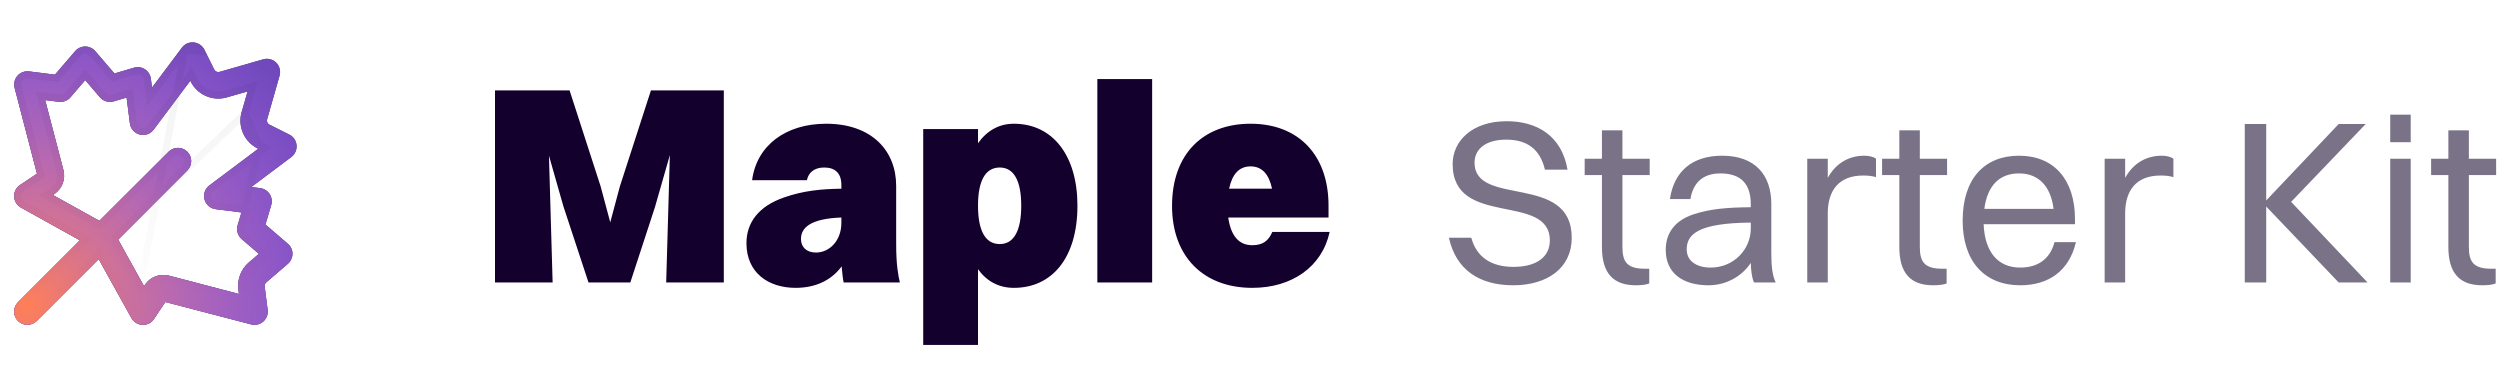
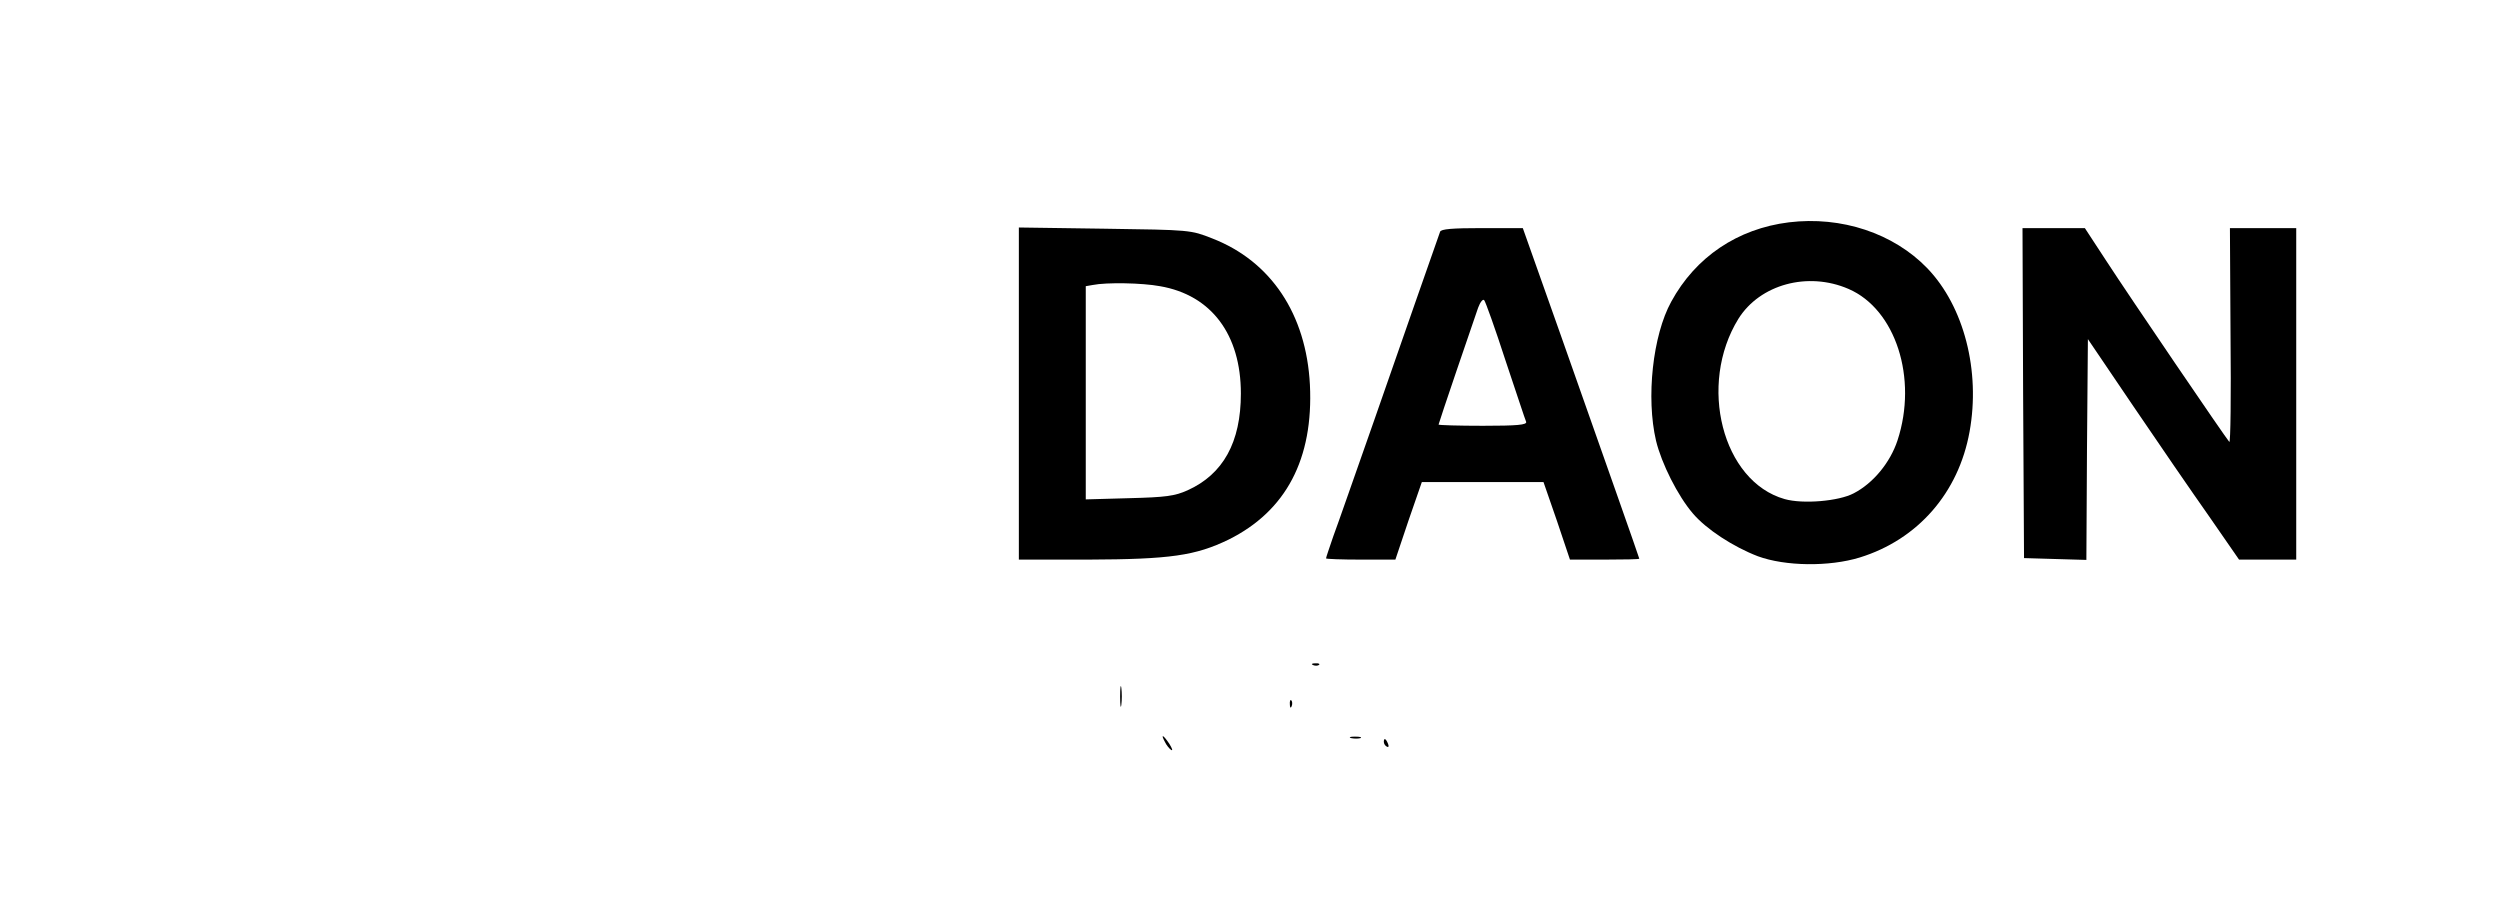
- <svg xmlns="http://www.w3.org/2000/svg" width="177" height="26" viewBox="0 0 177 26" fill="none">
-   <path d="M14.47 3.52C14.325 3.231 14.04 3.036 13.716 3.004C13.392 2.973 13.076 3.114 12.88 3.375L10.763 6.203L10.681 5.574C10.646 5.301 10.494 5.059 10.263 4.907C10.033 4.754 9.748 4.715 9.486 4.793L8.103 5.203L6.744 3.621C6.564 3.414 6.306 3.293 6.033 3.293C5.76 3.293 5.498 3.414 5.322 3.621L3.892 5.285L2.057 5.055C1.748 5.016 1.439 5.133 1.236 5.367C1.033 5.602 0.955 5.918 1.033 6.219L2.619 12.297L1.42 13.098C1.146 13.277 0.99 13.59 1.002 13.914C1.014 14.238 1.197 14.535 1.482 14.695L5.658 17.015L1.275 21.398C0.908 21.765 0.908 22.359 1.275 22.722C1.643 23.085 2.236 23.089 2.6 22.722L6.986 18.343L9.306 22.519C9.466 22.804 9.759 22.988 10.087 22.999C10.415 23.011 10.724 22.855 10.904 22.581L11.704 21.382L17.782 22.968C18.083 23.046 18.403 22.972 18.638 22.765C18.872 22.558 18.989 22.253 18.95 21.945L18.739 20.273C18.728 20.168 18.767 20.066 18.845 19.996L20.38 18.679C20.587 18.5 20.708 18.242 20.708 17.968C20.708 17.695 20.587 17.433 20.38 17.258L18.794 15.898L19.204 14.515C19.282 14.25 19.239 13.969 19.091 13.738C18.942 13.508 18.696 13.355 18.423 13.32L17.798 13.238L20.626 11.117C20.888 10.922 21.024 10.605 20.997 10.281C20.97 9.957 20.774 9.672 20.481 9.527L19.071 8.82C18.939 8.754 18.868 8.598 18.911 8.453L19.794 5.36C19.888 5.032 19.798 4.68 19.556 4.438C19.314 4.196 18.962 4.106 18.634 4.2L15.54 5.09C15.396 5.133 15.243 5.063 15.173 4.93L14.47 3.52ZM8.365 16.965L13.263 12.066C13.63 11.699 13.63 11.105 13.263 10.742C12.896 10.379 12.302 10.375 11.939 10.742L7.037 15.636L3.74 13.805L3.846 13.734C4.4 13.363 4.658 12.684 4.49 12.039L3.197 7.086L4.162 7.207C4.474 7.246 4.787 7.125 4.99 6.887L6.033 5.672L7.076 6.887C7.318 7.168 7.701 7.281 8.056 7.176L8.962 6.906L9.197 8.734C9.244 9.113 9.517 9.426 9.888 9.524C10.259 9.621 10.65 9.484 10.877 9.18L13.474 5.715L13.501 5.77C13.97 6.711 15.044 7.184 16.056 6.895L17.529 6.473L17.107 7.945C16.818 8.957 17.29 10.031 18.232 10.504L18.286 10.531L14.822 13.129C14.517 13.359 14.38 13.75 14.478 14.117C14.575 14.484 14.888 14.758 15.267 14.808L17.095 15.043L16.825 15.949C16.72 16.304 16.833 16.687 17.114 16.929L18.329 17.972L17.622 18.578C17.064 19.054 16.782 19.781 16.876 20.511L16.915 20.812L11.962 19.515C11.318 19.347 10.638 19.605 10.267 20.16L10.197 20.265L8.365 16.965Z" fill="#0D001D" />
-   <path d="M14.47 3.52C14.325 3.231 14.04 3.036 13.716 3.004C13.392 2.973 13.076 3.114 12.88 3.375L10.763 6.203L10.681 5.574C10.646 5.301 10.494 5.059 10.263 4.907C10.033 4.754 9.748 4.715 9.486 4.793L8.103 5.203L6.744 3.621C6.564 3.414 6.306 3.293 6.033 3.293C5.76 3.293 5.498 3.414 5.322 3.621L3.892 5.285L2.057 5.055C1.748 5.016 1.439 5.133 1.236 5.367C1.033 5.602 0.955 5.918 1.033 6.219L2.619 12.297L1.42 13.098C1.146 13.277 0.99 13.59 1.002 13.914C1.014 14.238 1.197 14.535 1.482 14.695L5.658 17.015L1.275 21.398C0.908 21.765 0.908 22.359 1.275 22.722C1.643 23.085 2.236 23.089 2.6 22.722L6.986 18.343L9.306 22.519C9.466 22.804 9.759 22.988 10.087 22.999C10.415 23.011 10.724 22.855 10.904 22.581L11.704 21.382L17.782 22.968C18.083 23.046 18.403 22.972 18.638 22.765C18.872 22.558 18.989 22.253 18.95 21.945L18.739 20.273C18.728 20.168 18.767 20.066 18.845 19.996L20.38 18.679C20.587 18.5 20.708 18.242 20.708 17.968C20.708 17.695 20.587 17.433 20.38 17.258L18.794 15.898L19.204 14.515C19.282 14.25 19.239 13.969 19.091 13.738C18.942 13.508 18.696 13.355 18.423 13.32L17.798 13.238L20.626 11.117C20.888 10.922 21.024 10.605 20.997 10.281C20.97 9.957 20.774 9.672 20.481 9.527L19.071 8.82C18.939 8.754 18.868 8.598 18.911 8.453L19.794 5.36C19.888 5.032 19.798 4.68 19.556 4.438C19.314 4.196 18.962 4.106 18.634 4.2L15.54 5.09C15.396 5.133 15.243 5.063 15.173 4.93L14.47 3.52ZM8.365 16.965L13.263 12.066C13.63 11.699 13.63 11.105 13.263 10.742C12.896 10.379 12.302 10.375 11.939 10.742L7.037 15.636L3.74 13.805L3.846 13.734C4.4 13.363 4.658 12.684 4.49 12.039L3.197 7.086L4.162 7.207C4.474 7.246 4.787 7.125 4.99 6.887L6.033 5.672L7.076 6.887C7.318 7.168 7.701 7.281 8.056 7.176L8.962 6.906L9.197 8.734C9.244 9.113 9.517 9.426 9.888 9.524C10.259 9.621 10.65 9.484 10.877 9.18L13.474 5.715L13.501 5.77C13.97 6.711 15.044 7.184 16.056 6.895L17.529 6.473L17.107 7.945C16.818 8.957 17.29 10.031 18.232 10.504L18.286 10.531L14.822 13.129C14.517 13.359 14.38 13.75 14.478 14.117C14.575 14.484 14.888 14.758 15.267 14.808L17.095 15.043L16.825 15.949C16.72 16.304 16.833 16.687 17.114 16.929L18.329 17.972L17.622 18.578C17.064 19.054 16.782 19.781 16.876 20.511L16.915 20.812L11.962 19.515C11.318 19.347 10.638 19.605 10.267 20.16L10.197 20.265L8.365 16.965Z" fill="url(#paint0_radial_64_8)" />
-   <path d="M14.47 3.52C14.325 3.231 14.04 3.036 13.716 3.004C13.392 2.973 13.076 3.114 12.88 3.375L10.763 6.203L10.681 5.574C10.646 5.301 10.494 5.059 10.263 4.907C10.033 4.754 9.748 4.715 9.486 4.793L8.103 5.203L6.744 3.621C6.564 3.414 6.306 3.293 6.033 3.293C5.76 3.293 5.498 3.414 5.322 3.621L3.892 5.285L2.057 5.055C1.748 5.016 1.439 5.133 1.236 5.367C1.033 5.602 0.955 5.918 1.033 6.219L2.619 12.297L1.42 13.098C1.146 13.277 0.99 13.59 1.002 13.914C1.014 14.238 1.197 14.535 1.482 14.695L5.658 17.015L1.275 21.398C0.908 21.765 0.908 22.359 1.275 22.722C1.643 23.085 2.236 23.089 2.6 22.722L6.986 18.343L9.306 22.519C9.466 22.804 9.759 22.988 10.087 22.999C10.415 23.011 10.724 22.855 10.904 22.581L11.704 21.382L17.782 22.968C18.083 23.046 18.403 22.972 18.638 22.765C18.872 22.558 18.989 22.253 18.95 21.945L18.739 20.273C18.728 20.168 18.767 20.066 18.845 19.996L20.38 18.679C20.587 18.5 20.708 18.242 20.708 17.968C20.708 17.695 20.587 17.433 20.38 17.258L18.794 15.898L19.204 14.515C19.282 14.25 19.239 13.969 19.091 13.738C18.942 13.508 18.696 13.355 18.423 13.32L17.798 13.238L20.626 11.117C20.888 10.922 21.024 10.605 20.997 10.281C20.97 9.957 20.774 9.672 20.481 9.527L19.071 8.82C18.939 8.754 18.868 8.598 18.911 8.453L19.794 5.36C19.888 5.032 19.798 4.68 19.556 4.438C19.314 4.196 18.962 4.106 18.634 4.2L15.54 5.09C15.396 5.133 15.243 5.063 15.173 4.93L14.47 3.52ZM8.365 16.965L13.263 12.066C13.63 11.699 13.63 11.105 13.263 10.742C12.896 10.379 12.302 10.375 11.939 10.742L7.037 15.636L3.74 13.805L3.846 13.734C4.4 13.363 4.658 12.684 4.49 12.039L3.197 7.086L4.162 7.207C4.474 7.246 4.787 7.125 4.99 6.887L6.033 5.672L7.076 6.887C7.318 7.168 7.701 7.281 8.056 7.176L8.962 6.906L9.197 8.734C9.244 9.113 9.517 9.426 9.888 9.524C10.259 9.621 10.65 9.484 10.877 9.18L13.474 5.715L13.501 5.77C13.97 6.711 15.044 7.184 16.056 6.895L17.529 6.473L17.107 7.945C16.818 8.957 17.29 10.031 18.232 10.504L18.286 10.531L14.822 13.129C14.517 13.359 14.38 13.75 14.478 14.117C14.575 14.484 14.888 14.758 15.267 14.808L17.095 15.043L16.825 15.949C16.72 16.304 16.833 16.687 17.114 16.929L18.329 17.972L17.622 18.578C17.064 19.054 16.782 19.781 16.876 20.511L16.915 20.812L11.962 19.515C11.318 19.347 10.638 19.605 10.267 20.16L10.197 20.265L8.365 16.965Z" fill="url(#paint1_radial_64_8)" />
-   <path d="M13.081 3.525L13.08 3.525L10.963 6.353L10.595 6.845L10.515 6.236L10.433 5.607L10.433 5.606C10.407 5.406 10.296 5.228 10.125 5.115C9.958 5.005 9.75 4.975 9.557 5.033L9.557 5.033L8.174 5.443L8.019 5.489L7.914 5.366L6.555 3.785C6.555 3.785 6.555 3.785 6.555 3.785C6.421 3.631 6.231 3.543 6.033 3.543C5.833 3.543 5.641 3.632 5.513 3.783L5.512 3.784L5.512 3.784L4.082 5.448L3.995 5.55L3.861 5.533L2.025 5.303L2.025 5.303C1.799 5.274 1.573 5.36 1.425 5.531C1.274 5.705 1.218 5.937 1.275 6.156C1.275 6.156 1.275 6.156 1.275 6.156L2.861 12.234L2.906 12.406L2.758 12.505L1.559 13.305L1.557 13.306C1.359 13.437 1.243 13.666 1.252 13.905C1.26 14.14 1.394 14.358 1.604 14.477C1.605 14.477 1.605 14.477 1.605 14.477L5.779 16.797L6.069 16.958L5.835 17.192L1.452 21.575C1.182 21.845 1.183 22.279 1.451 22.544C1.723 22.813 2.158 22.813 2.422 22.546L2.423 22.545L6.809 18.166L7.044 17.933L7.205 18.222L9.524 22.396C9.524 22.397 9.524 22.397 9.524 22.397L13.081 3.525ZM13.081 3.525C13.224 3.333 13.455 3.23 13.692 3.253C13.931 3.276 14.14 3.42 14.246 3.631L13.081 3.525ZM8.055 16.921L8.188 16.788L13.086 11.89C13.356 11.62 13.355 11.185 13.087 10.92C12.816 10.651 12.38 10.652 12.117 10.918L12.116 10.919L7.213 15.813L7.08 15.947L6.915 15.855L3.619 14.023L3.26 13.824L3.601 13.597L3.707 13.526C4.173 13.214 4.389 12.644 4.248 12.102L2.955 7.149L2.862 6.792L3.228 6.838L4.193 6.959C4.193 6.959 4.193 6.959 4.193 6.959C4.422 6.988 4.652 6.899 4.8 6.725L4.8 6.724L5.843 5.509L6.033 5.288L6.223 5.509L7.265 6.724C7.265 6.724 7.265 6.724 7.266 6.724C7.444 6.931 7.725 7.014 7.985 6.936C7.985 6.936 7.985 6.936 7.985 6.936L8.891 6.667L9.173 6.583L9.21 6.875L9.445 8.703L9.445 8.704C9.479 8.981 9.679 9.21 9.952 9.282C10.225 9.354 10.511 9.253 10.676 9.031L10.676 9.03L13.274 5.565L13.517 5.241L13.698 5.603L13.725 5.658L13.725 5.658C14.14 6.492 15.091 6.91 15.987 6.654L17.46 6.233L17.893 6.108L17.769 6.542L17.347 8.014L8.055 16.921ZM8.055 16.921L8.146 17.086L9.978 20.387L10.177 20.745L10.405 20.404L10.475 20.299M8.055 16.921L10.475 20.299M10.475 20.299L10.475 20.298C10.787 19.832 11.358 19.616 11.899 19.757L10.475 20.299ZM18.344 10.28L18.398 10.308L18.76 10.489L18.436 10.731L14.972 13.328C14.972 13.328 14.972 13.328 14.972 13.328C14.748 13.498 14.648 13.785 14.719 14.053C14.791 14.321 15.02 14.523 15.299 14.56C15.3 14.56 15.3 14.561 15.3 14.561L17.127 14.795L17.418 14.832L17.334 15.114L17.065 16.02L18.344 10.28ZM18.344 10.28C17.509 9.862 17.091 8.91 17.347 8.014L18.344 10.28ZM18.713 17.973L18.492 18.162L17.785 18.768L17.785 18.768C17.29 19.19 17.041 19.832 17.124 20.479L18.713 17.973ZM18.713 17.973L18.492 17.783M18.713 17.973L18.492 17.783M18.492 17.783L17.278 16.74C17.277 16.74 17.277 16.74 17.277 16.74M18.492 17.783L17.277 16.74M17.277 16.74C17.07 16.561 16.988 16.281 17.065 16.02L17.277 16.74ZM11.899 19.757L16.852 21.054L17.211 21.148L17.163 20.78L17.124 20.479L11.899 19.757Z" stroke="url(#paint2_linear_64_8)" stroke-opacity="0.05" stroke-width="0.5" />
-   <path d="M35.046 20V6.4H40.326L42.526 13.2L43.206 15.74L43.886 13.2L46.086 6.4H51.246V20H47.166L47.426 10.98L46.366 14.68L44.626 20H41.666L39.886 14.6L38.866 11.02L39.126 20H35.046ZM57.129 12.76H53.249C53.569 10.3 55.629 8.76 58.489 8.76C61.709 8.76 63.449 10.66 63.449 13.16V17.26C63.449 18.76 63.589 19.46 63.709 20H59.729C59.669 19.7 59.629 19.32 59.589 18.86C58.789 19.94 57.609 20.38 56.329 20.38C54.409 20.38 52.849 19.32 52.849 17.22C52.849 15.76 53.709 14.6 55.509 13.98C56.869 13.5 58.149 13.38 59.569 13.36V13.1C59.569 12.26 59.129 11.86 58.349 11.86C57.609 11.86 57.229 12.26 57.129 12.76ZM56.709 16.92C56.709 17.48 57.089 17.88 57.769 17.88C58.729 17.88 59.569 17.04 59.569 15.78V15.4C57.349 15.48 56.709 16.14 56.709 16.92ZM69.243 24.42H65.363V9.14H69.243V10.14C69.883 9.24 70.743 8.76 71.783 8.76C74.523 8.76 76.283 11 76.283 14.56C76.283 18.26 74.483 20.38 71.783 20.38C70.723 20.38 69.863 19.92 69.243 19.06V24.42ZM70.783 11.86C69.763 11.86 69.243 12.8 69.243 14.56C69.243 16.34 69.763 17.28 70.783 17.28C71.783 17.28 72.303 16.34 72.303 14.56C72.303 12.8 71.783 11.86 70.783 11.86ZM77.692 20V5.6H81.572V20H77.692ZM94.14 16.42C93.6 18.9 91.46 20.38 88.66 20.38C85.18 20.38 82.98 18.14 82.98 14.58C82.98 10.88 85.2 8.76 88.54 8.76C91.92 8.76 94.06 10.96 94.06 14.56V15.4H86.96C87.14 16.68 87.7 17.36 88.66 17.36C89.38 17.36 89.8 17.08 90.08 16.42H94.14ZM88.54 11.78C87.74 11.78 87.24 12.32 87.02 13.36H90.06C89.84 12.32 89.34 11.78 88.54 11.78Z" fill="#14002D" />
-   <path d="M104.398 11.519C104.398 14.687 111.279 12.229 111.279 16.832C111.279 18.994 109.53 20.198 107.137 20.198C104.728 20.198 103.078 19.093 102.583 16.832H104.167C104.53 18.169 105.537 18.895 107.154 18.895C108.837 18.895 109.728 18.152 109.728 17.03C109.728 13.598 102.847 16.155 102.847 11.618C102.847 10.001 104.2 8.582 106.675 8.582C108.837 8.582 110.569 9.621 110.982 12.014H109.381C109.035 10.529 108.078 9.886 106.642 9.886C105.223 9.886 104.398 10.529 104.398 11.519ZM113.416 17.476V12.393H112.195V11.239H113.416V9.226H114.868V11.239H116.799V12.393H114.868V17.476C114.868 18.532 115.182 19.026 116.469 19.026H116.766V20.066C116.601 20.148 116.238 20.198 115.825 20.198C114.192 20.198 113.416 19.323 113.416 17.476ZM119.683 14.093H118.231C118.511 12.162 119.782 11.024 121.927 11.024C124.27 11.024 125.408 12.393 125.408 14.44V17.888C125.408 18.895 125.491 19.521 125.722 20H124.187C124.022 19.654 123.973 19.142 123.956 18.614C123.214 19.72 122.026 20.198 120.97 20.198C119.155 20.198 117.934 19.357 117.934 17.69C117.934 16.485 118.594 15.611 119.881 15.182C121.069 14.786 122.273 14.687 123.956 14.671V14.473C123.956 13.053 123.296 12.278 121.795 12.278C120.541 12.278 119.864 12.971 119.683 14.093ZM119.419 17.657C119.419 18.465 120.095 18.944 121.118 18.944C122.735 18.944 123.956 17.674 123.956 16.172V15.759C120.227 15.793 119.419 16.584 119.419 17.657ZM127.954 20V11.239H129.406V12.591C130 11.519 130.94 11.024 131.996 11.024C132.343 11.024 132.656 11.107 132.821 11.239V12.542C132.574 12.46 132.26 12.427 131.914 12.427C130.165 12.427 129.406 13.515 129.406 15.1V20H127.954ZM134.472 17.476V12.393H133.251V11.239H134.472V9.226H135.924V11.239H137.854V12.393H135.924V17.476C135.924 18.532 136.237 19.026 137.524 19.026H137.821V20.066C137.656 20.148 137.293 20.198 136.881 20.198C135.247 20.198 134.472 19.323 134.472 17.476ZM146.975 17.145C146.497 19.192 145.028 20.198 143.032 20.198C140.491 20.198 138.956 18.482 138.956 15.627C138.956 12.658 140.491 11.024 142.949 11.024C145.424 11.024 146.909 12.723 146.909 15.512V15.875H140.441C140.524 17.838 141.448 18.944 143.032 18.944C144.269 18.944 145.144 18.35 145.457 17.145H146.975ZM142.949 12.278C141.547 12.278 140.705 13.152 140.491 14.786H145.391C145.193 13.169 144.319 12.278 142.949 12.278ZM149.009 20V11.239H150.461V12.591C151.055 11.519 151.996 11.024 153.052 11.024C153.398 11.024 153.712 11.107 153.877 11.239V12.542C153.629 12.46 153.316 12.427 152.969 12.427C151.22 12.427 150.461 13.515 150.461 15.1V20H149.009ZM158.93 20V8.78H160.448V14.192L165.579 8.78H167.493L162.213 14.291L167.625 20H165.579L160.448 14.621V20H158.93ZM169.227 10.067V8.12H170.679V10.067H169.227ZM169.227 20V11.239H170.679V20H169.227ZM173.344 17.476V12.393H172.123V11.239H173.344V9.226H174.796V11.239H176.727V12.393H174.796V17.476C174.796 18.532 175.11 19.026 176.397 19.026H176.694V20.066C176.529 20.148 176.166 20.198 175.753 20.198C174.12 20.198 173.344 19.323 173.344 17.476Z" fill="#0D0027" fill-opacity="0.55" />
-   <defs>
-     <radialGradient id="paint0_radial_64_8" cx="0" cy="0" r="1" gradientUnits="userSpaceOnUse" gradientTransform="translate(1 23) rotate(-47.3271) scale(79.1336 79.1337)">
-       <stop stop-color="#9563FF" />
-       <stop offset="1" stop-color="#9563FF" stop-opacity="0" />
-     </radialGradient>
-     <radialGradient id="paint1_radial_64_8" cx="0" cy="0" r="1" gradientUnits="userSpaceOnUse" gradientTransform="translate(1.90911 21.6364) rotate(-41.7101) scale(28.0094 28.0093)">
-       <stop stop-color="#FF7F57" />
-       <stop offset="1" stop-color="#9563FF" stop-opacity="0" />
-     </radialGradient>
-     <linearGradient id="paint2_linear_64_8" x1="11" y1="3" x2="11" y2="23" gradientUnits="userSpaceOnUse">
-       <stop />
-       <stop offset="1" stop-opacity="0" />
-     </linearGradient>
-   </defs>
+ <svg xmlns="http://www.w3.org/2000/svg" version="1.0" width="822pt" height="303pt" viewBox="0 0 822 303" preserveAspectRatio="xMidYMid meet">
+   <g transform="translate(0,303) scale(0.1,-0.1)" fill="#000000" stroke="none">
+     <path d="M5882 2299 c-169 -21 -307 -114 -387 -261 -61 -111 -83 -316 -50 -457 18 -75 72 -182 121 -239 44 -52 133 -110 214 -141 90 -33 234 -35 335 -4 191 59 325 213 361 414 36 199 -18 411 -139 537 -111 115 -282 172 -455 151z m196 -219 c155 -67 228 -294 161 -498 -24 -73 -80 -141 -144 -174 -49 -26 -167 -36 -227 -19 -205 58 -286 376 -152 593 71 113 228 156 362 98z" />
+     <path d="M3350 1736 l0 -546 228 0 c270 1 353 13 462 66 189 94 279 266 267 509 -12 232 -128 406 -321 481 -71 28 -72 28 -353 32 l-283 4 0 -546z m464 353 c169 -29 266 -159 266 -353 0 -160 -58 -265 -175 -318 -42 -19 -72 -23 -192 -26 l-143 -4 0 350 0 351 23 4 c45 9 162 7 221 -4z" />
+     <path d="M4735 2268 c-24 -68 -127 -362 -216 -618 -61 -173 -121 -346 -135 -383 -13 -38 -24 -70 -24 -73 0 -2 51 -4 114 -4 l114 0 43 128 44 127 200 0 200 0 44 -127 43 -128 114 0 c63 0 114 1 114 3 0 3 -120 343 -260 740 l-123 347 -134 0 c-98 0 -135 -3 -138 -12z m215 -423 c35 -104 65 -196 68 -202 3 -10 -29 -13 -142 -13 -80 0 -146 2 -146 4 0 4 112 333 130 384 7 19 16 30 20 25 4 -4 36 -93 70 -198z" />
+     <path d="M6652 1738 l3 -543 102 -3 103 -3 2 363 3 363 149 -220 c82 -121 194 -284 249 -362 l99 -143 94 0 94 0 0 545 0 545 -109 0 -109 0 2 -356 c2 -195 0 -351 -4 -347 -12 13 -329 479 -405 596 l-70 107 -103 0 -102 0 2 -542z" />
+     <path d="M4318 843 c7 -3 16 -2 19 1 4 3 -2 6 -13 5 -11 0 -14 -3 -6 -6z" />
+     <path d="M3683 740 c0 -30 2 -43 4 -27 2 15 2 39 0 55 -2 15 -4 2 -4 -28z" />
+     <path d="M4241 714 c0 -11 3 -14 6 -6 3 7 2 16 -1 19 -3 4 -6 -2 -5 -13z" />
+     <path d="M3830 591 c5 -11 15 -23 21 -27 6 -3 3 5 -6 20 -20 30 -30 35 -15 7z" />
+     <path d="M4443 603 c9 -2 23 -2 30 0 6 3 -1 5 -18 5 -16 0 -22 -2 -12 -5z" />
+     <path d="M4550 591 c0 -6 4 -13 10 -16 6 -3 7 1 4 9 -7 18 -14 21 -14 7z" />
+   </g>
</svg>
